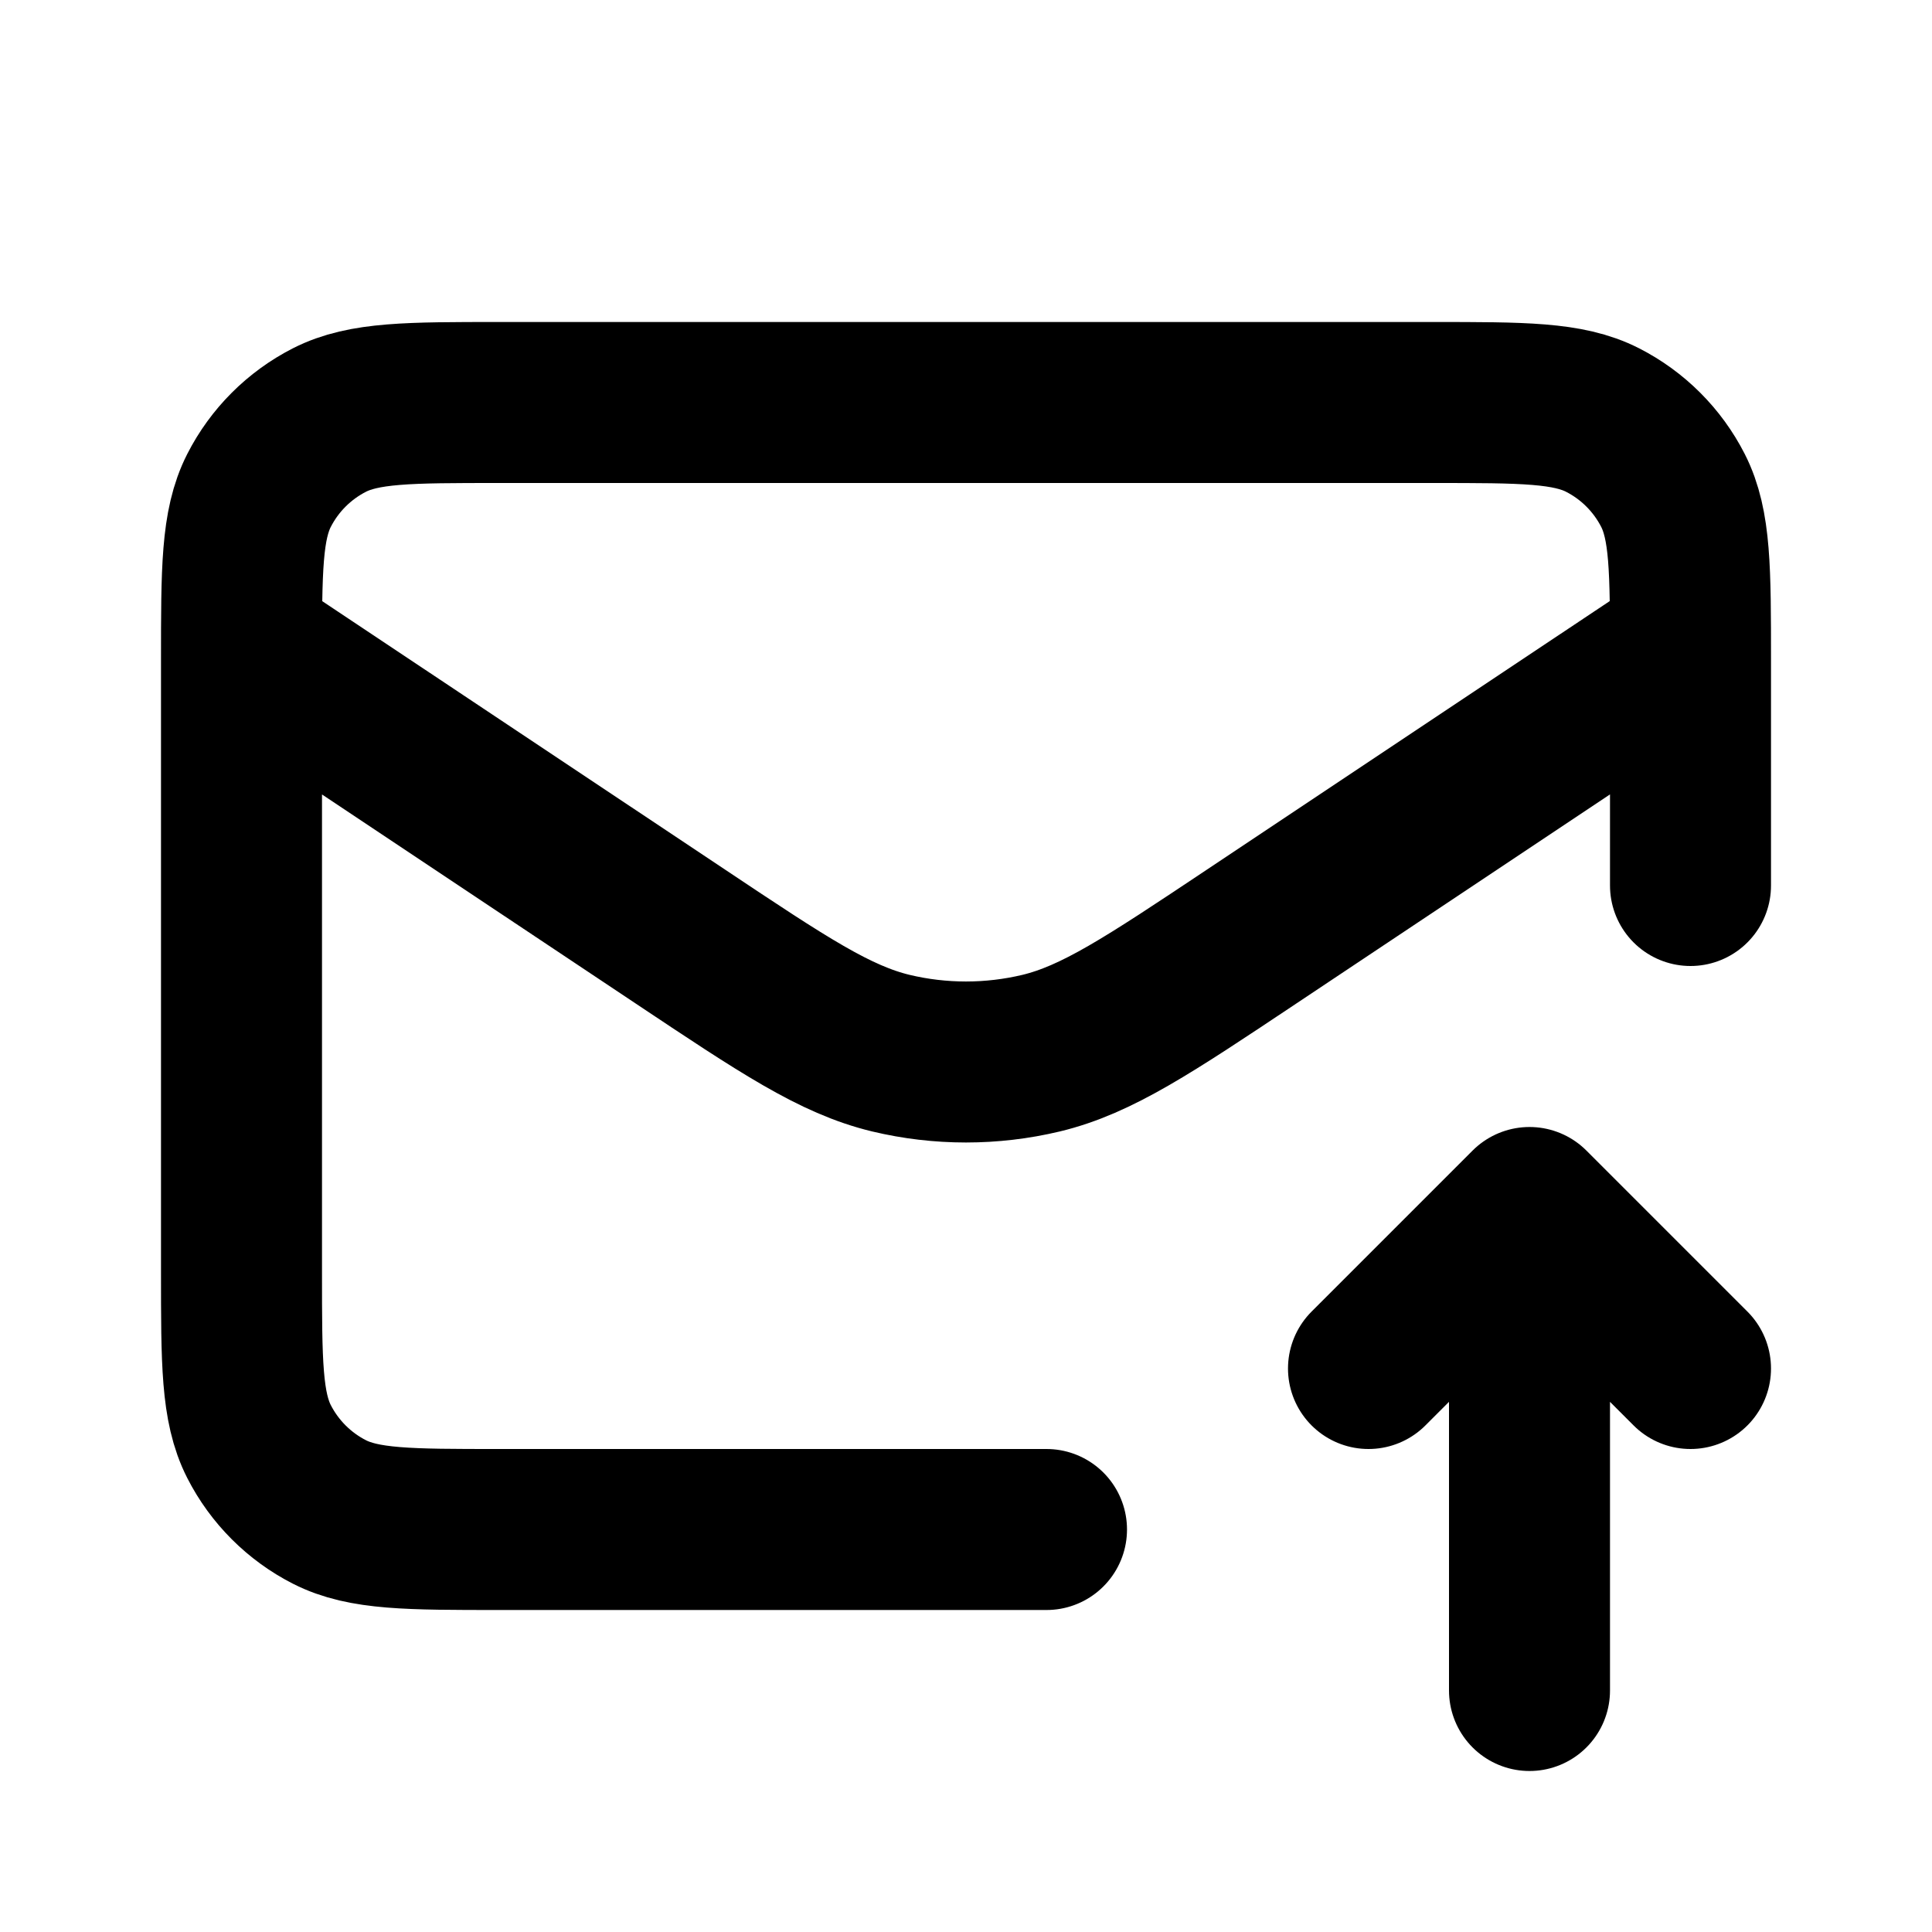
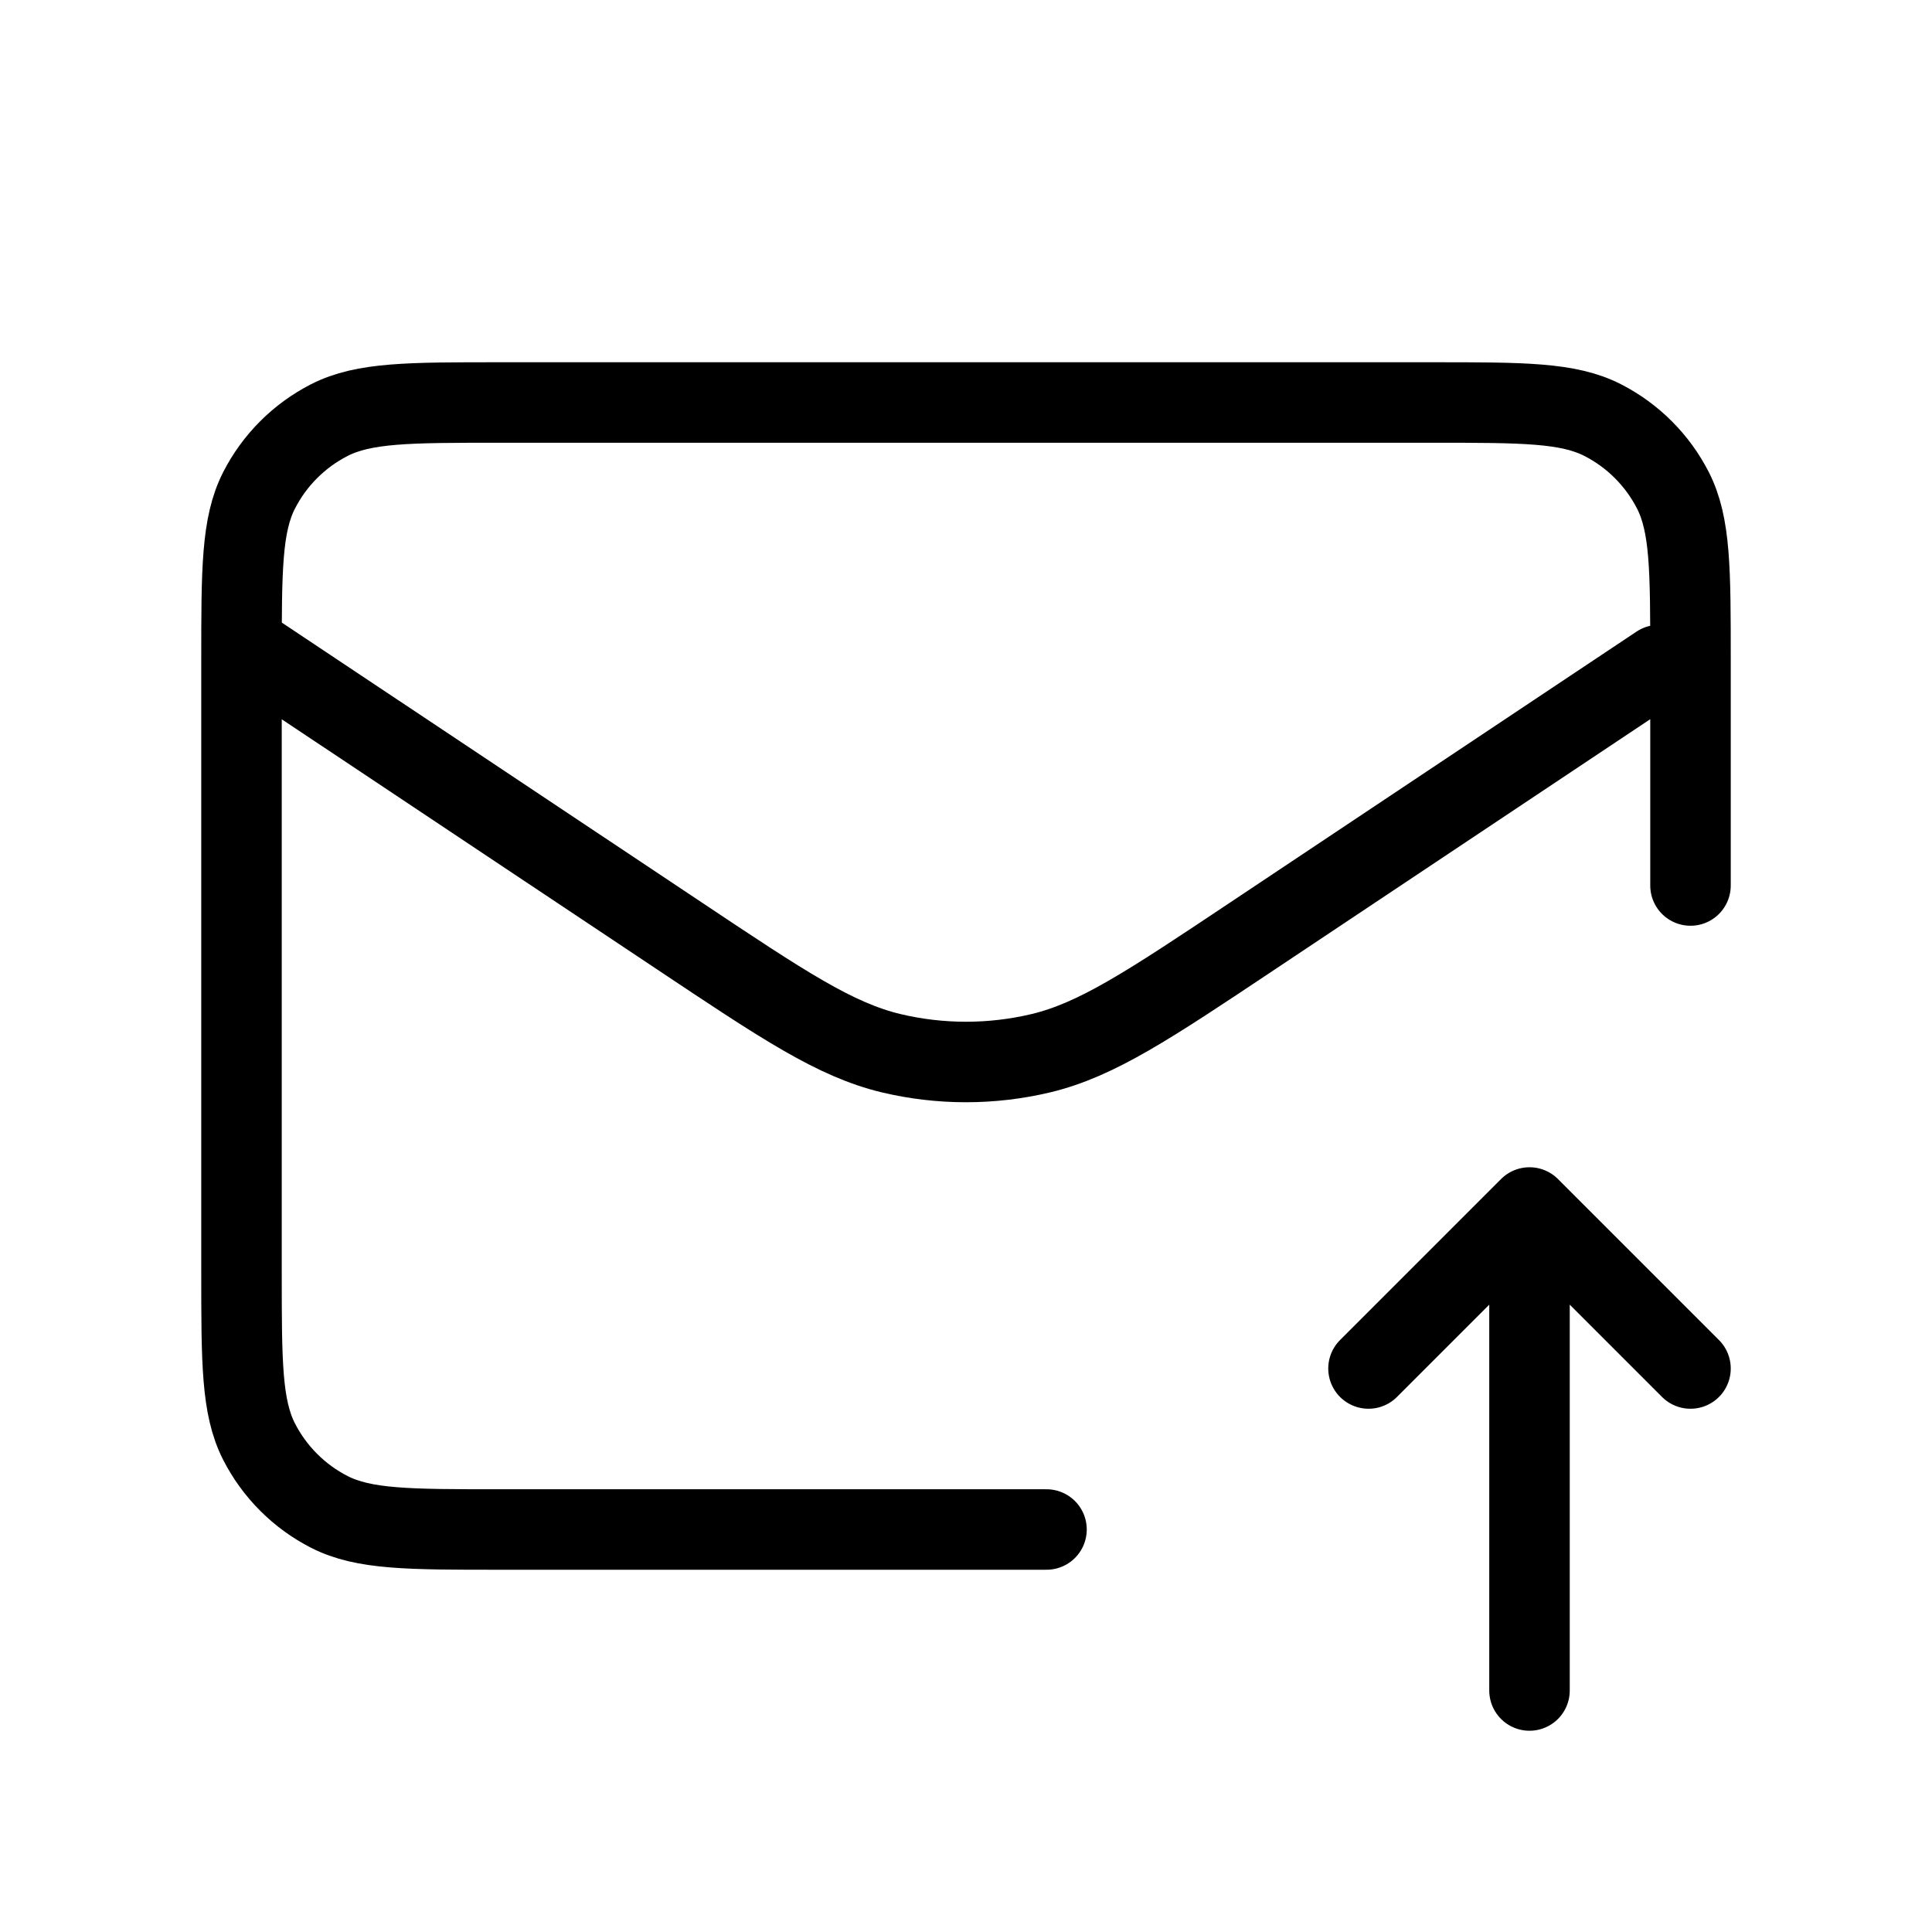
<svg xmlns="http://www.w3.org/2000/svg" width="800px" height="800px" viewBox="0 0 24 24" fill="none">
-   <path d="M19 21V15M19 15L17 17M19 15L21 17M21 11V8.2C21 7.08 21 6.52 20.782 6.092C20.59 5.716 20.284 5.41 19.908 5.218C19.48 5 18.92 5 17.8 5H6.2C5.08 5 4.52 5 4.092 5.218C3.716 5.41 3.41 5.716 3.218 6.092C3 6.52 3 7.08 3 8.2V15.8C3 16.92 3 17.48 3.218 17.908C3.41 18.284 3.716 18.59 4.092 18.782C4.52 19 5.08 19 6.2 19H13M20.607 8.262L15.55 11.633C14.267 12.489 13.625 12.916 12.932 13.083C12.319 13.229 11.68 13.229 11.068 13.083C10.374 12.916 9.733 12.489 8.45 11.633L3.147 8.099" stroke="#000000" stroke-width="2" stroke-linecap="round" stroke-linejoin="round" />
+   <path d="M19 21V15M19 15L17 17M19 15L21 17M21 11V8.2C21 7.08 21 6.52 20.782 6.092C20.59 5.716 20.284 5.41 19.908 5.218C19.48 5 18.92 5 17.8 5H6.2C5.08 5 4.52 5 4.092 5.218C3.716 5.41 3.41 5.716 3.218 6.092C3 6.52 3 7.08 3 8.2V15.8C3 16.92 3 17.48 3.218 17.908C3.41 18.284 3.716 18.59 4.092 18.782C4.52 19 5.08 19 6.2 19H13M20.607 8.262L15.55 11.633C14.267 12.489 13.625 12.916 12.932 13.083C12.319 13.229 11.68 13.229 11.068 13.083C10.374 12.916 9.733 12.489 8.45 11.633L3.147 8.099" stroke="currentColor" stroke-linecap="round" stroke-linejoin="round" />
</svg>
